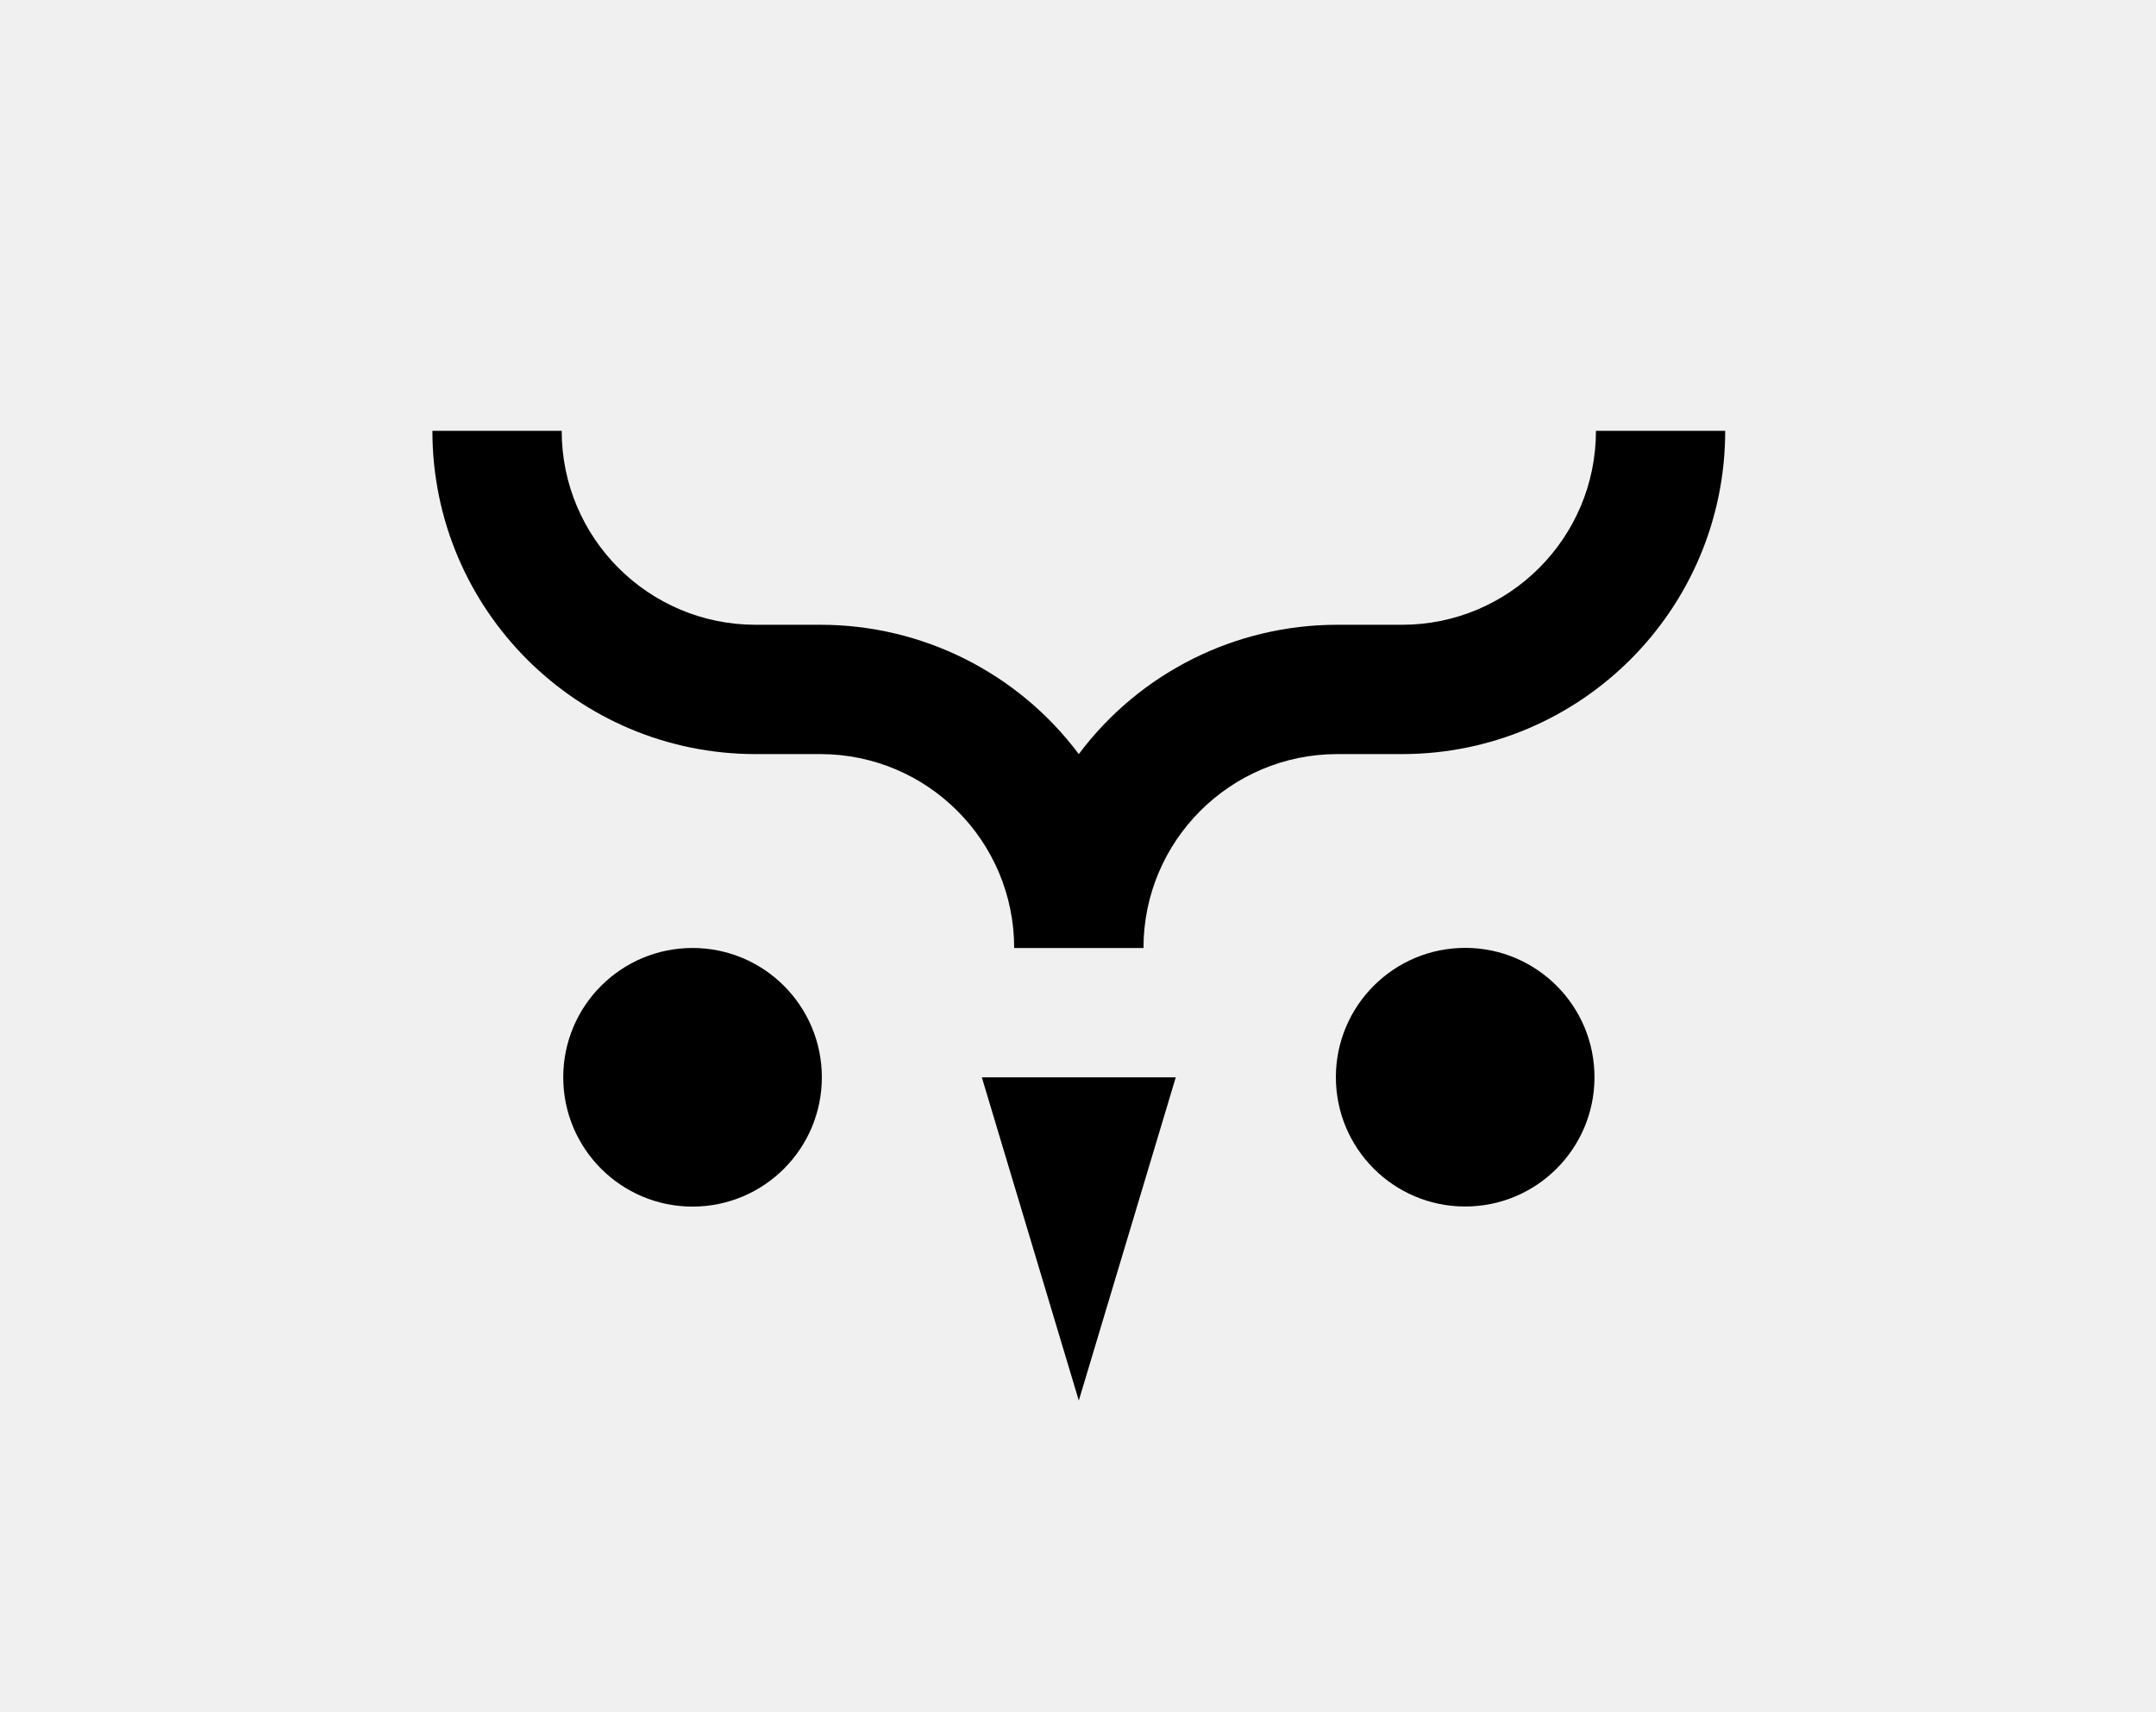
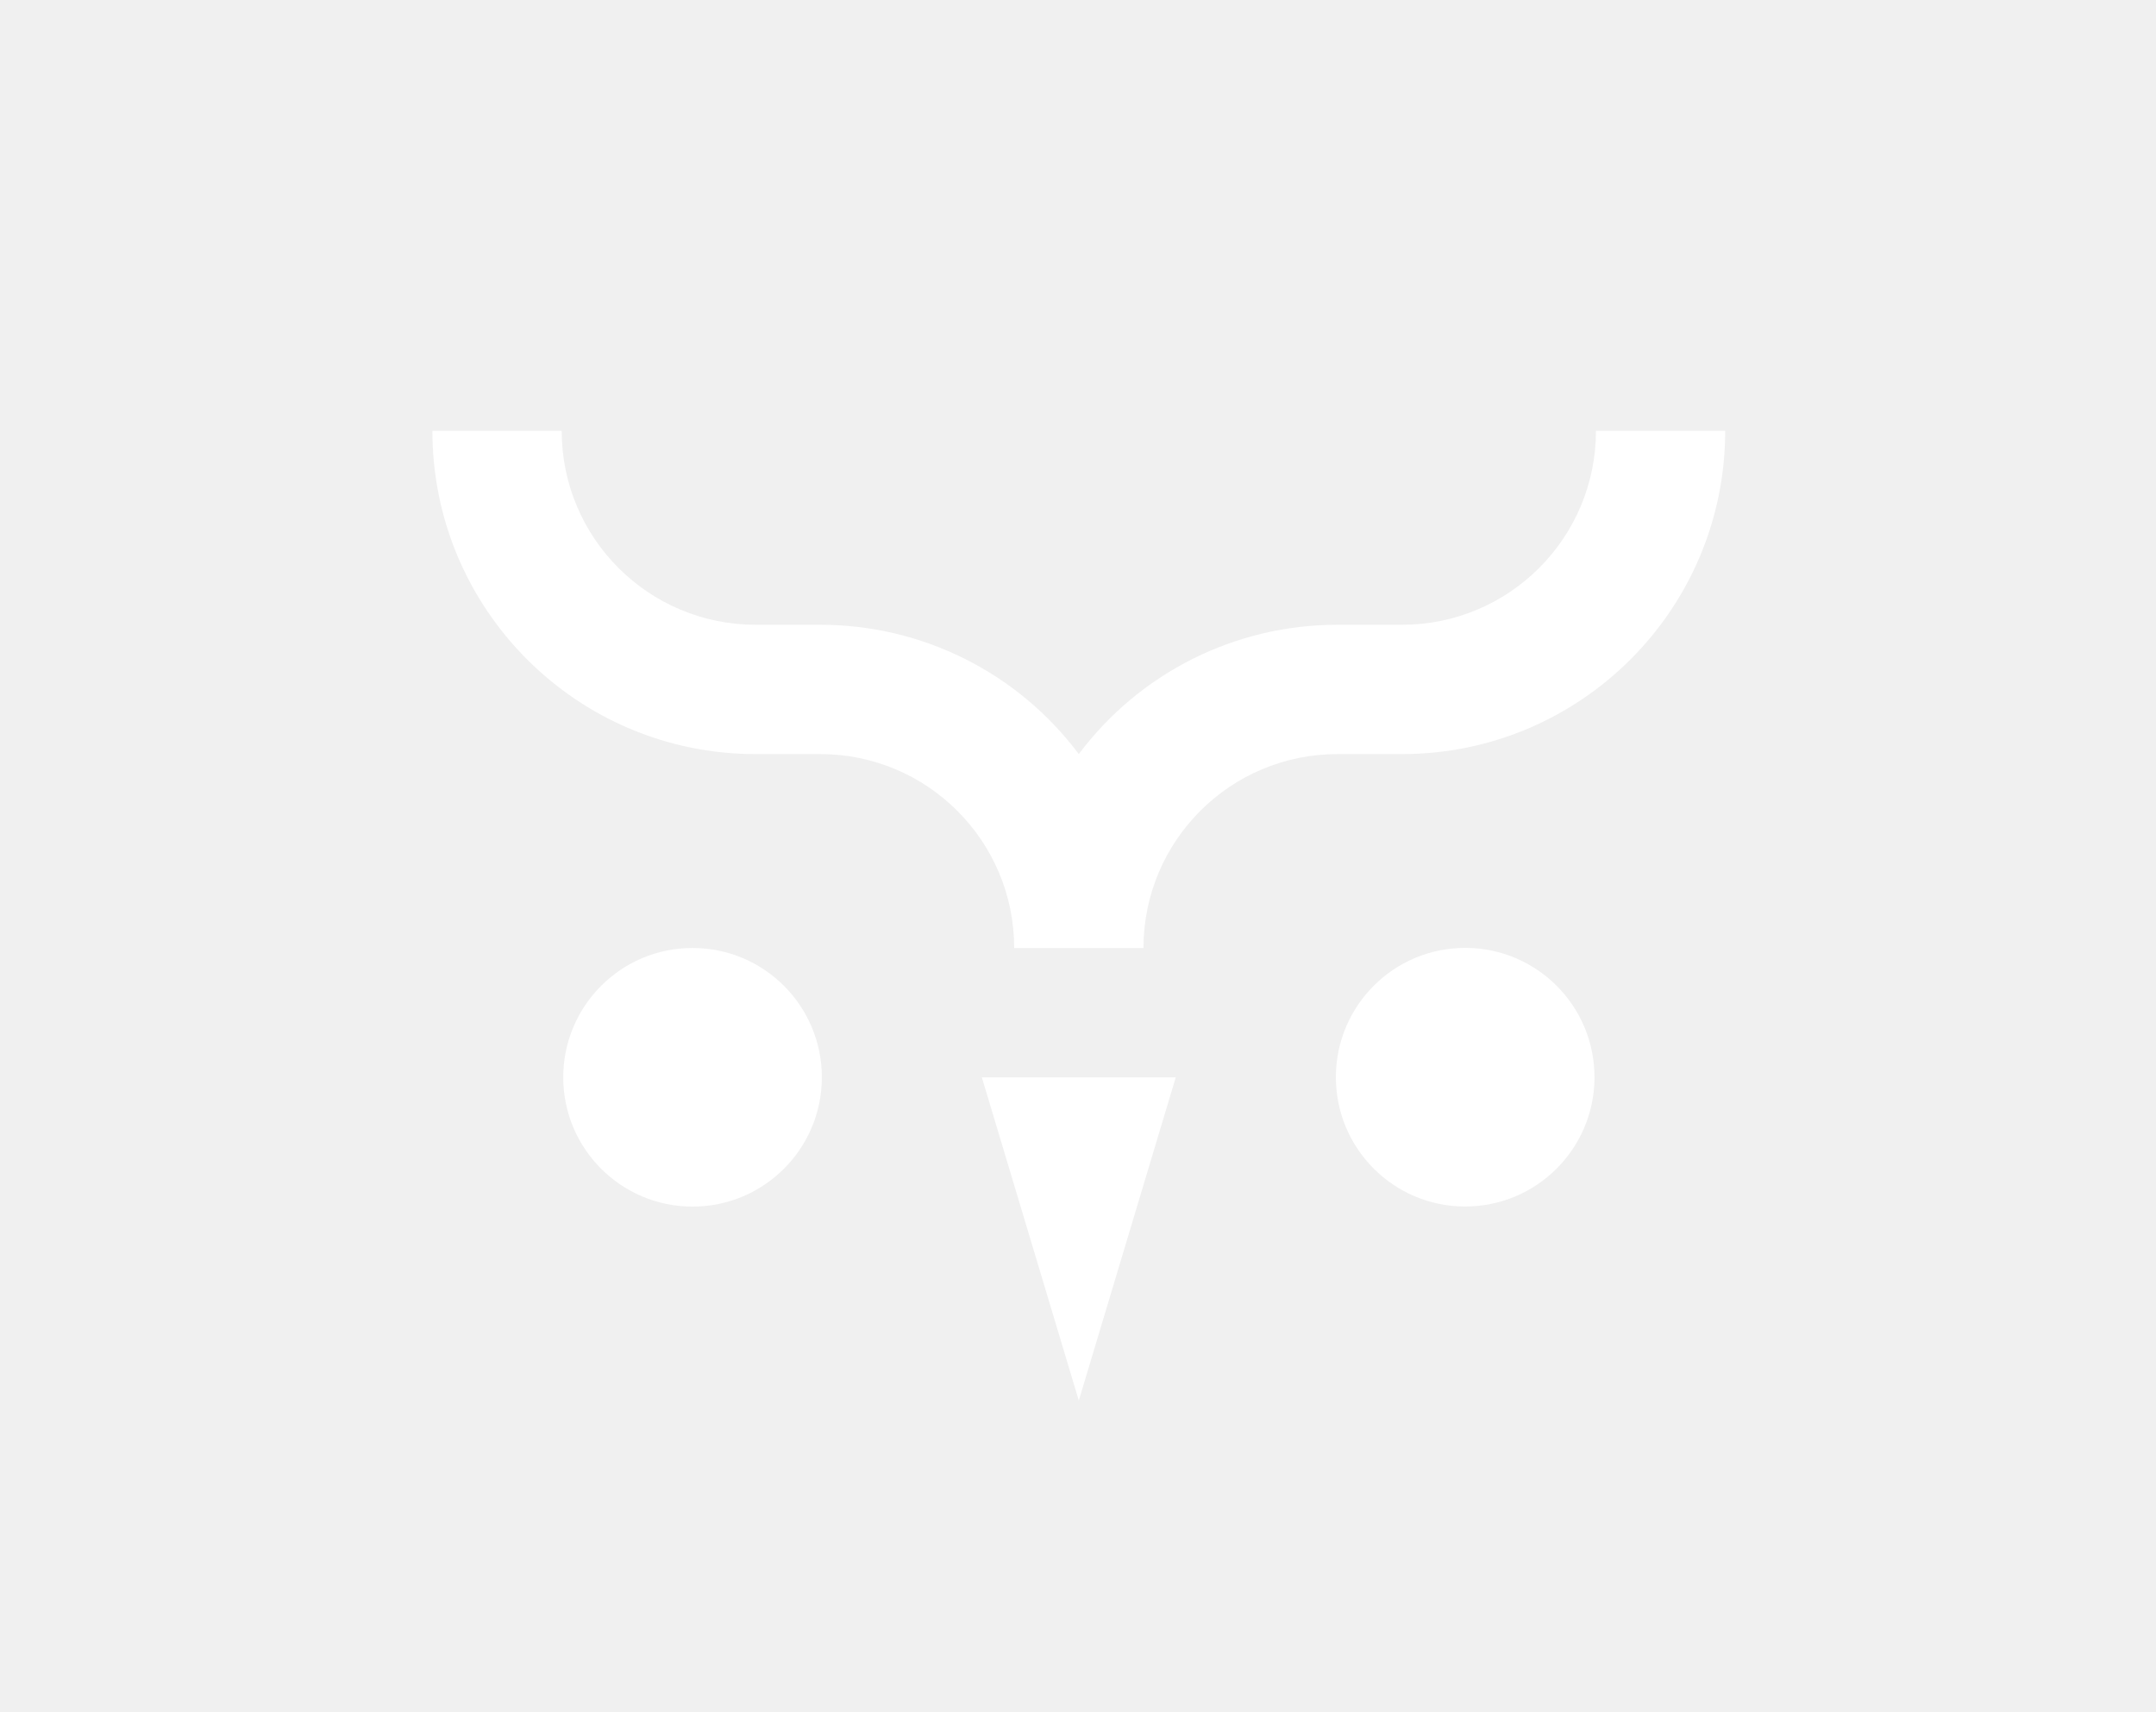
<svg xmlns="http://www.w3.org/2000/svg" viewBox="0 0 378 300">
  <defs>
-     <style>.cls-1{fill:none;}.cls-2{fill:currentColor;}</style>
+     <style>.cls-1{fill:none;}.cls-2{fill:#fff;}</style>
  </defs>
  <g id="Bounding_box" data-name="Bounding box">
    <rect class="cls-1" width="378" height="300" />
  </g>
  <g id="Beeldmerk">
    <path class="cls-2" d="M279.81,75.53a34,34,0,0,1-34,34H234.48a56.57,56.57,0,0,0-45.34,22.67,56.55,56.55,0,0,0-45.33-22.67H132.48a34,34,0,0,1-34-34H75.81a56.67,56.67,0,0,0,56.67,56.67h11.33a34,34,0,0,1,34,34h22.67a34,34,0,0,1,34-34h11.33a56.67,56.67,0,0,0,56.66-56.67Z" />
    <polygon class="cls-2" points="189.14 245.53 206.14 188.87 172.14 188.87 189.14 245.53" />
    <circle class="cls-2" cx="121.42" cy="188.86" r="22.67" />
    <circle class="cls-2" cx="256.87" cy="188.86" r="22.67" transform="translate(-8.29 11.83) rotate(-2.6)" />
  </g>
</svg>
